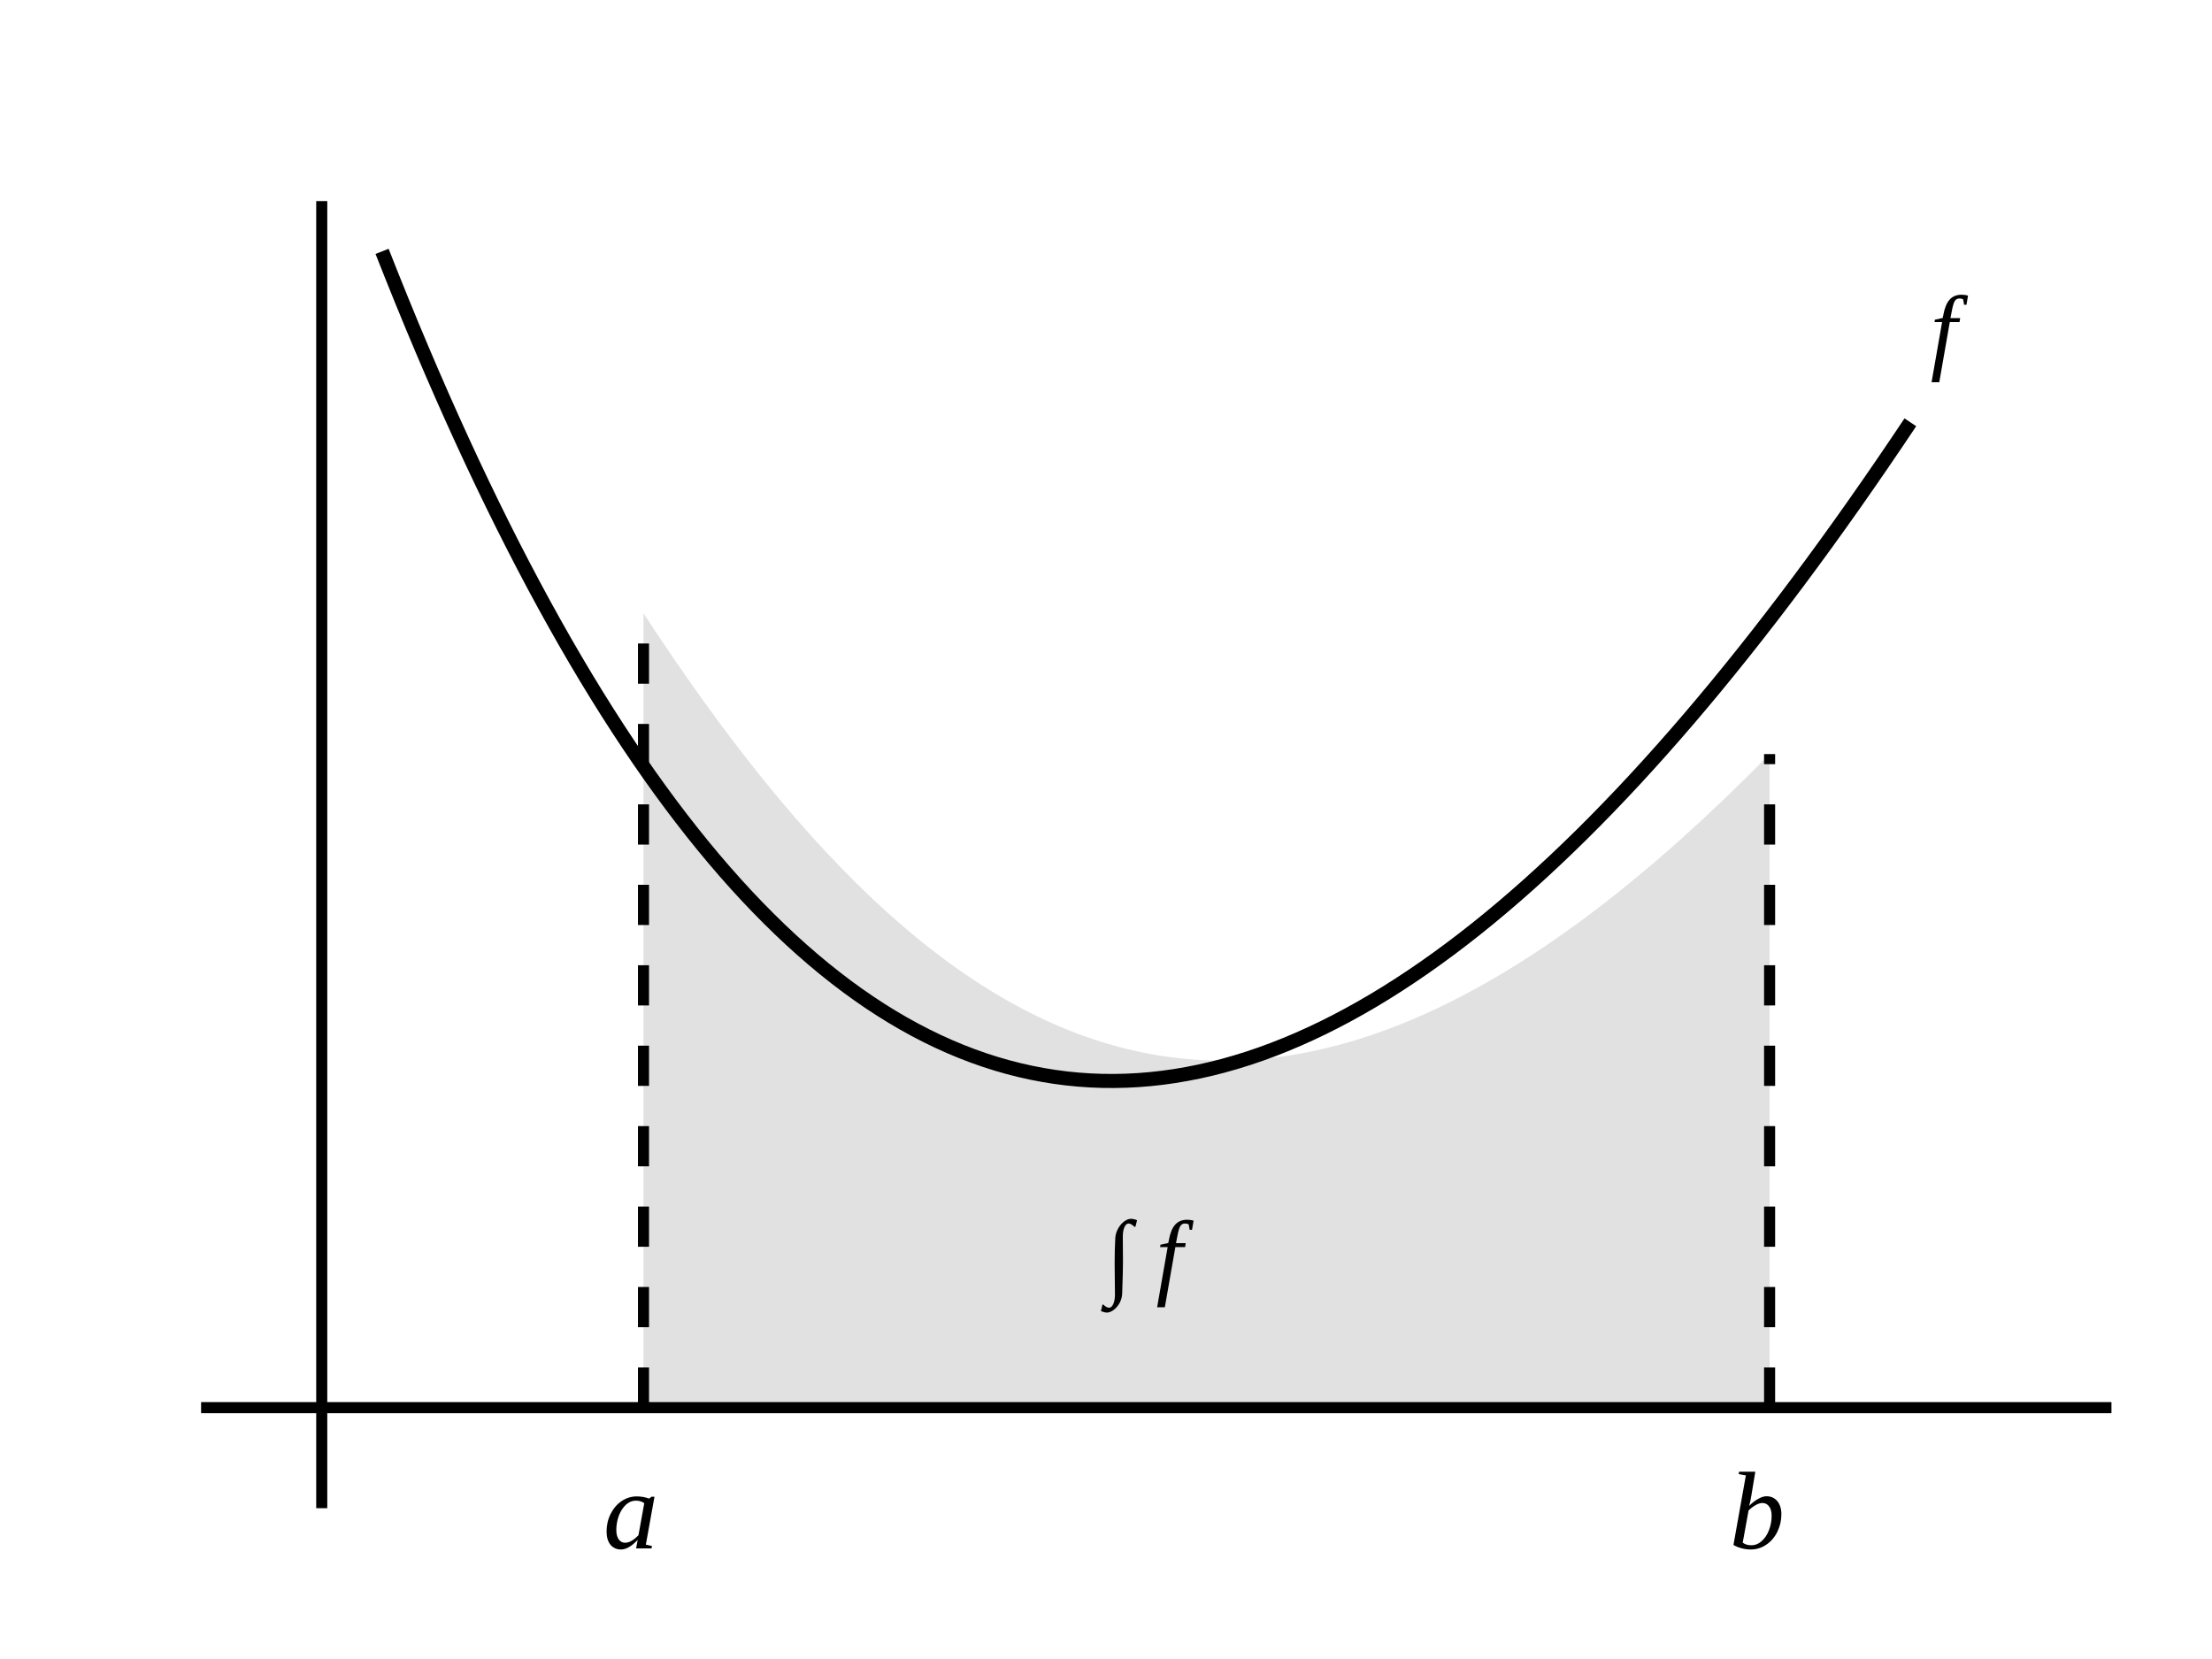
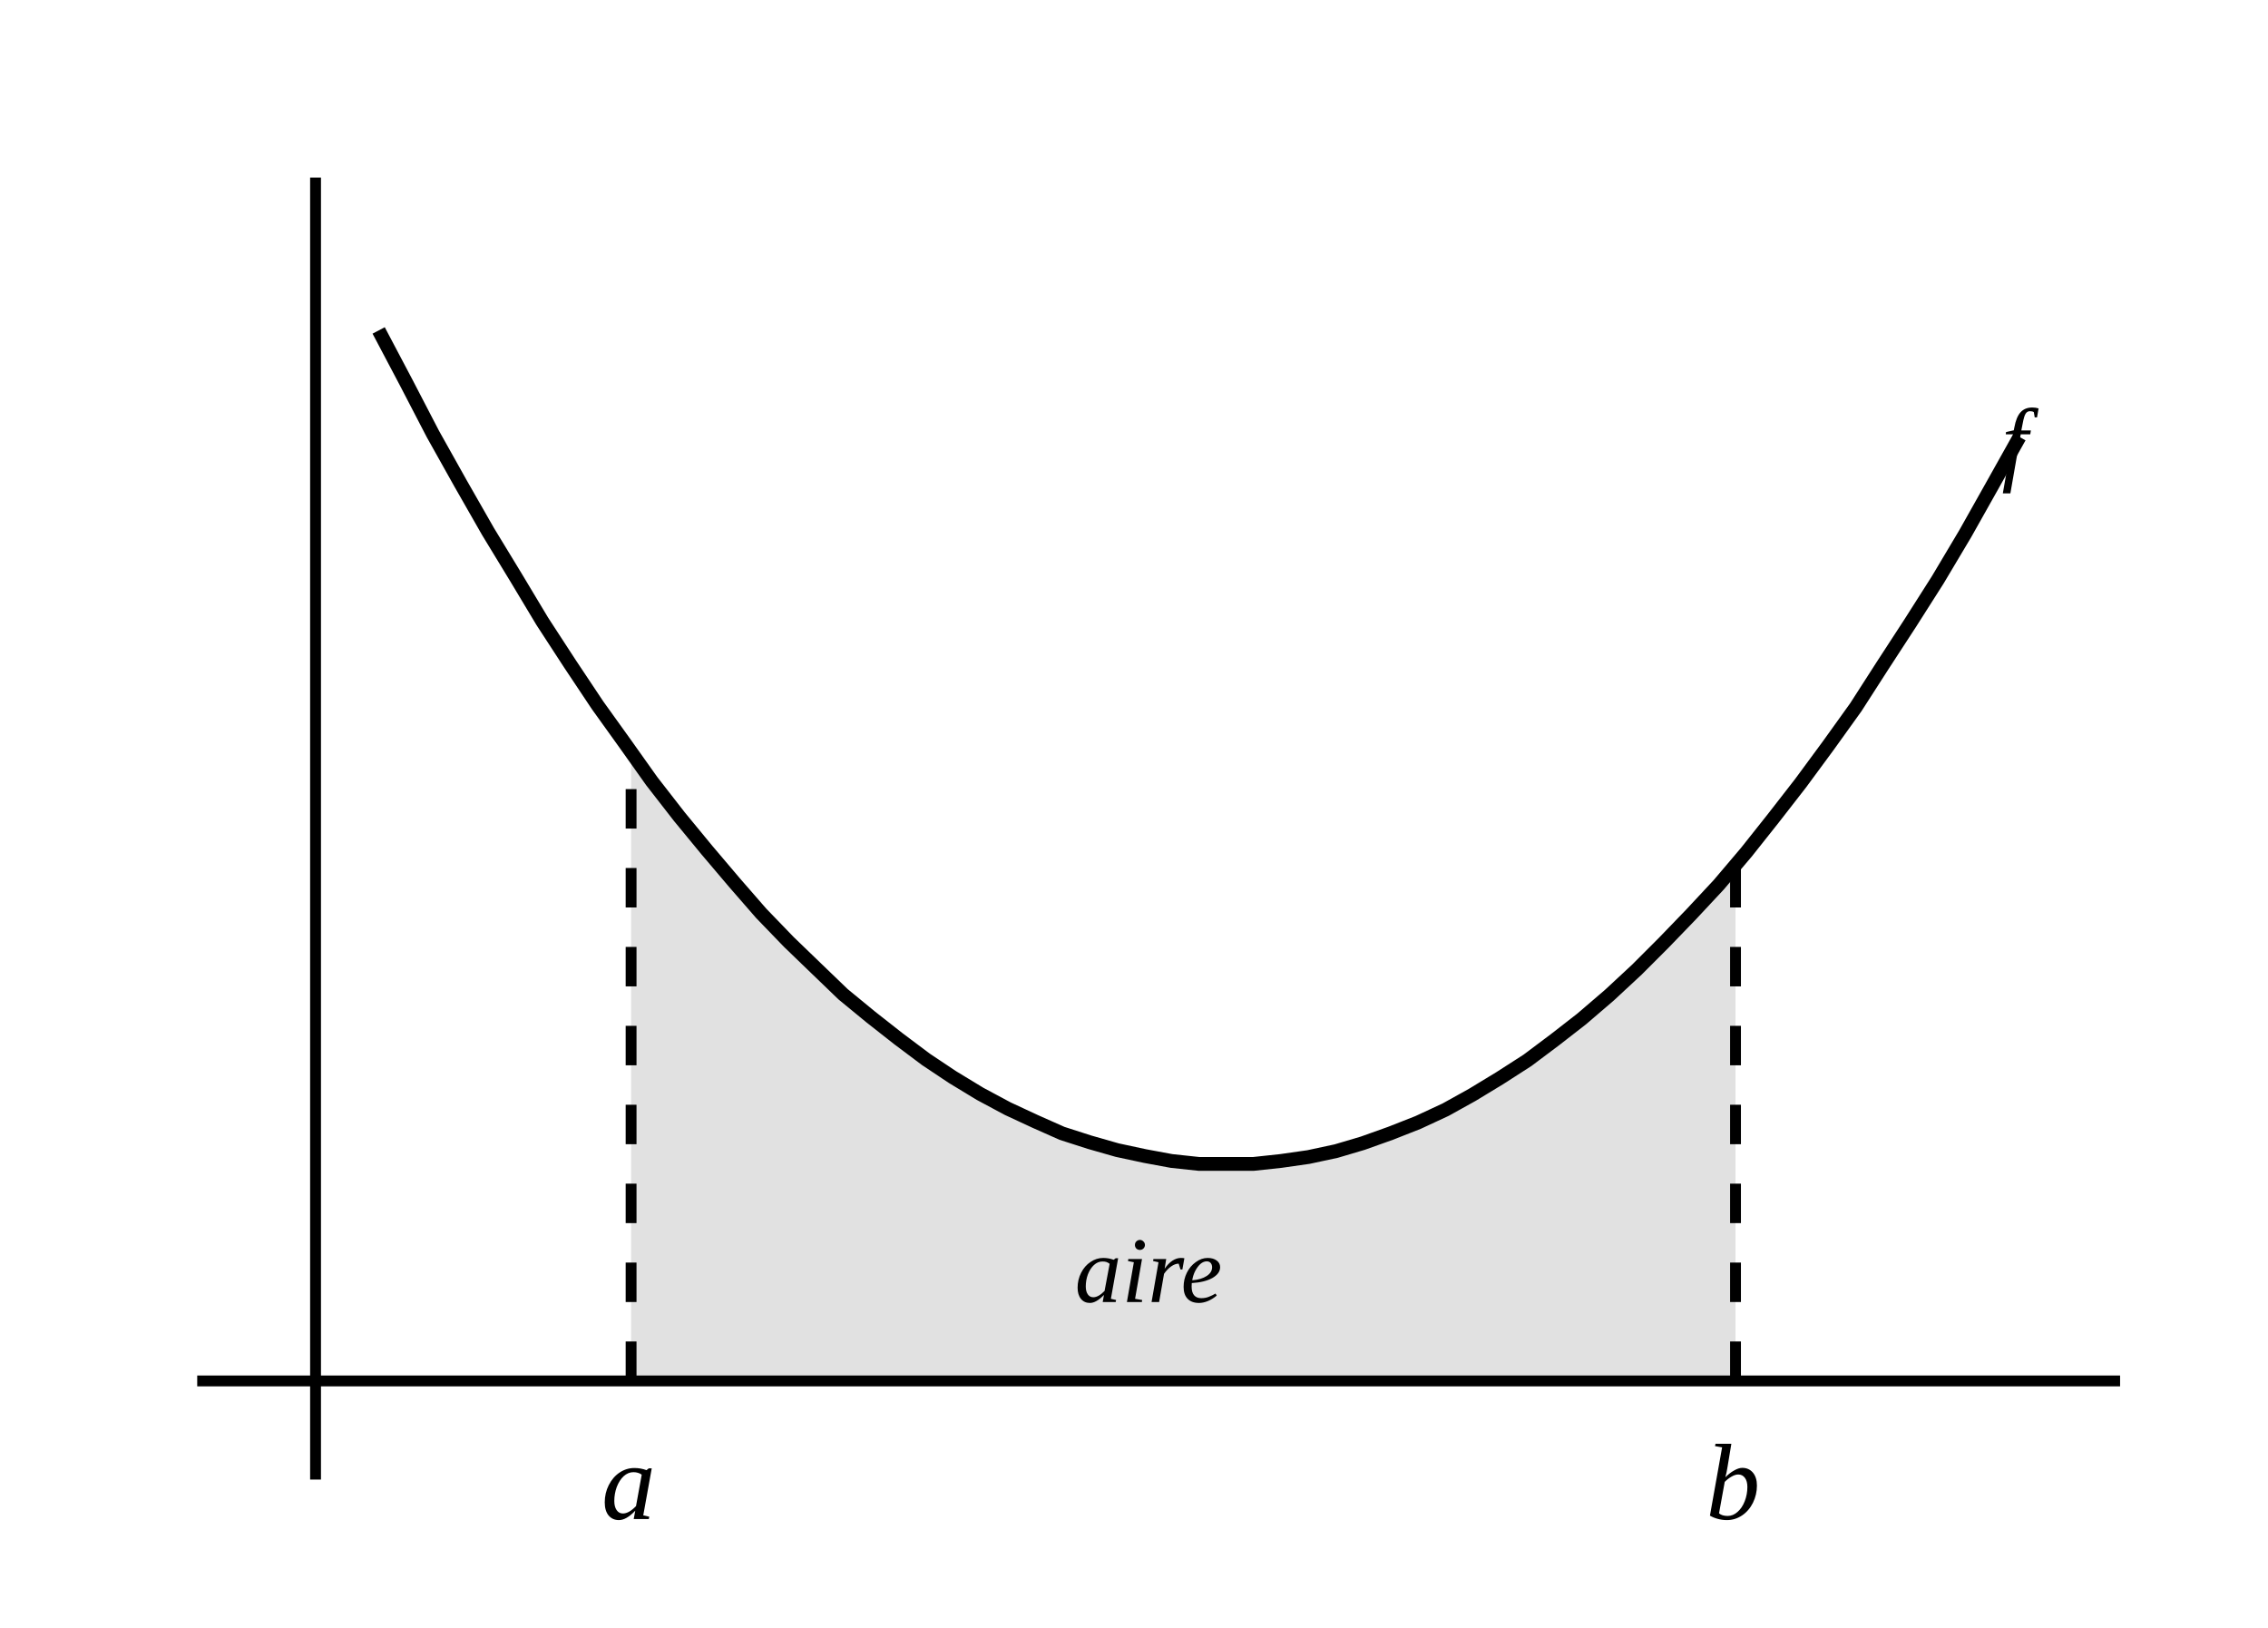
- <svg xmlns="http://www.w3.org/2000/svg" viewBox="0 0 220 165" stroke="currentColor" fill="none" stroke-width="1.1" font-size="11" font-style="italic">
+ <svg xmlns="http://www.w3.org/2000/svg" viewBox="0 0 230 165" stroke="currentColor" fill="none" stroke-width="1.1" font-size="11" font-style="italic">
  <style>text { fill: currentColor; stroke: none; }
         .l { font-size: 9.5px; }</style>
-   <path d="M20,140 L210,140 M32,150 L32,20" />
-   <path d="M64,61 C 96,110 128,124 176,75 L176,140 L64,140 Z" fill="currentColor" fill-opacity="0.12" stroke="none" />
-   <path d="M38,25 C 80,132 130,132 190,42" stroke-width="1.4" />
-   <path d="M64,140 L64,61 M176,140 L176,75" stroke-dasharray="4 4" />
-   <text x="60" y="154">a</text>
-   <text x="172" y="154">b</text>
-   <text x="110" y="128" class="l">∫ f</text>
-   <text x="192" y="36" class="l">f</text>
+   <path d="M20,140 L215,140 M32,150 L32,18" />
+   <polygon points="64.0,140.0 64.0,76.3 66.8,80.1 69.6,83.7 72.4,87.1 75.2,90.3 78.0,93.4 80.8,96.3 83.6,99.0 86.4,101.5 89.2,103.9 92.0,106.0 94.8,108.0 97.6,109.8 100.4,111.4 103.2,112.9 106.0,114.2 108.8,115.2 111.6,116.2 114.4,116.9 117.2,117.4 120.0,117.8 122.8,118.0 125.6,118.0 128.4,117.9 131.2,117.5 134.0,117.0 136.8,116.3 139.6,115.4 142.4,114.4 145.2,113.1 148.0,111.7 150.8,110.1 153.6,108.3 156.4,106.4 159.2,104.2 162.0,101.9 164.8,99.4 167.6,96.8 170.4,93.9 173.2,90.9 176.0,87.7 176.0,140.0" fill="currentColor" fill-opacity="0.12" stroke="none" />
+   <polyline points="38.4,33.5 41.2,38.8 43.9,44.0 46.7,49.0 49.5,53.9 52.3,58.5 55.0,63.0 57.8,67.3 60.6,71.5 63.4,75.4 66.1,79.2 68.9,82.8 71.7,86.2 74.5,89.5 77.2,92.6 80.0,95.5 82.8,98.2 85.5,100.8 88.3,103.1 91.1,105.3 93.9,107.4 96.6,109.2 99.4,110.9 102.2,112.4 105.0,113.7 107.7,114.9 110.5,115.8 113.3,116.6 116.1,117.2 118.8,117.7 121.6,118.0 124.4,118.0 127.1,118.0 129.9,117.7 132.7,117.3 135.5,116.7 138.2,115.9 141.0,114.9 143.8,113.8 146.6,112.5 149.3,111.0 152.1,109.3 154.9,107.5 157.7,105.4 160.4,103.3 163.2,100.9 166.0,98.3 168.7,95.6 171.5,92.7 174.3,89.7 177.1,86.4 179.8,83.0 182.6,79.4 185.4,75.6 188.2,71.7 190.9,67.5 193.7,63.2 196.5,58.8 199.3,54.1 202.0,49.3 204.8,44.3" stroke-width="1.4" />
+   <path d="M64.0,140.0 L64.0,76.3            M176.0,140.0 L176.0,87.7" stroke-dasharray="4 4" />
+   <text x="61" y="154">a</text>
+   <text x="173" y="154">b</text>
+   <text x="109" y="132" class="l">aire</text>
+   <text x="203" y="48" class="l">f</text>
</svg>
